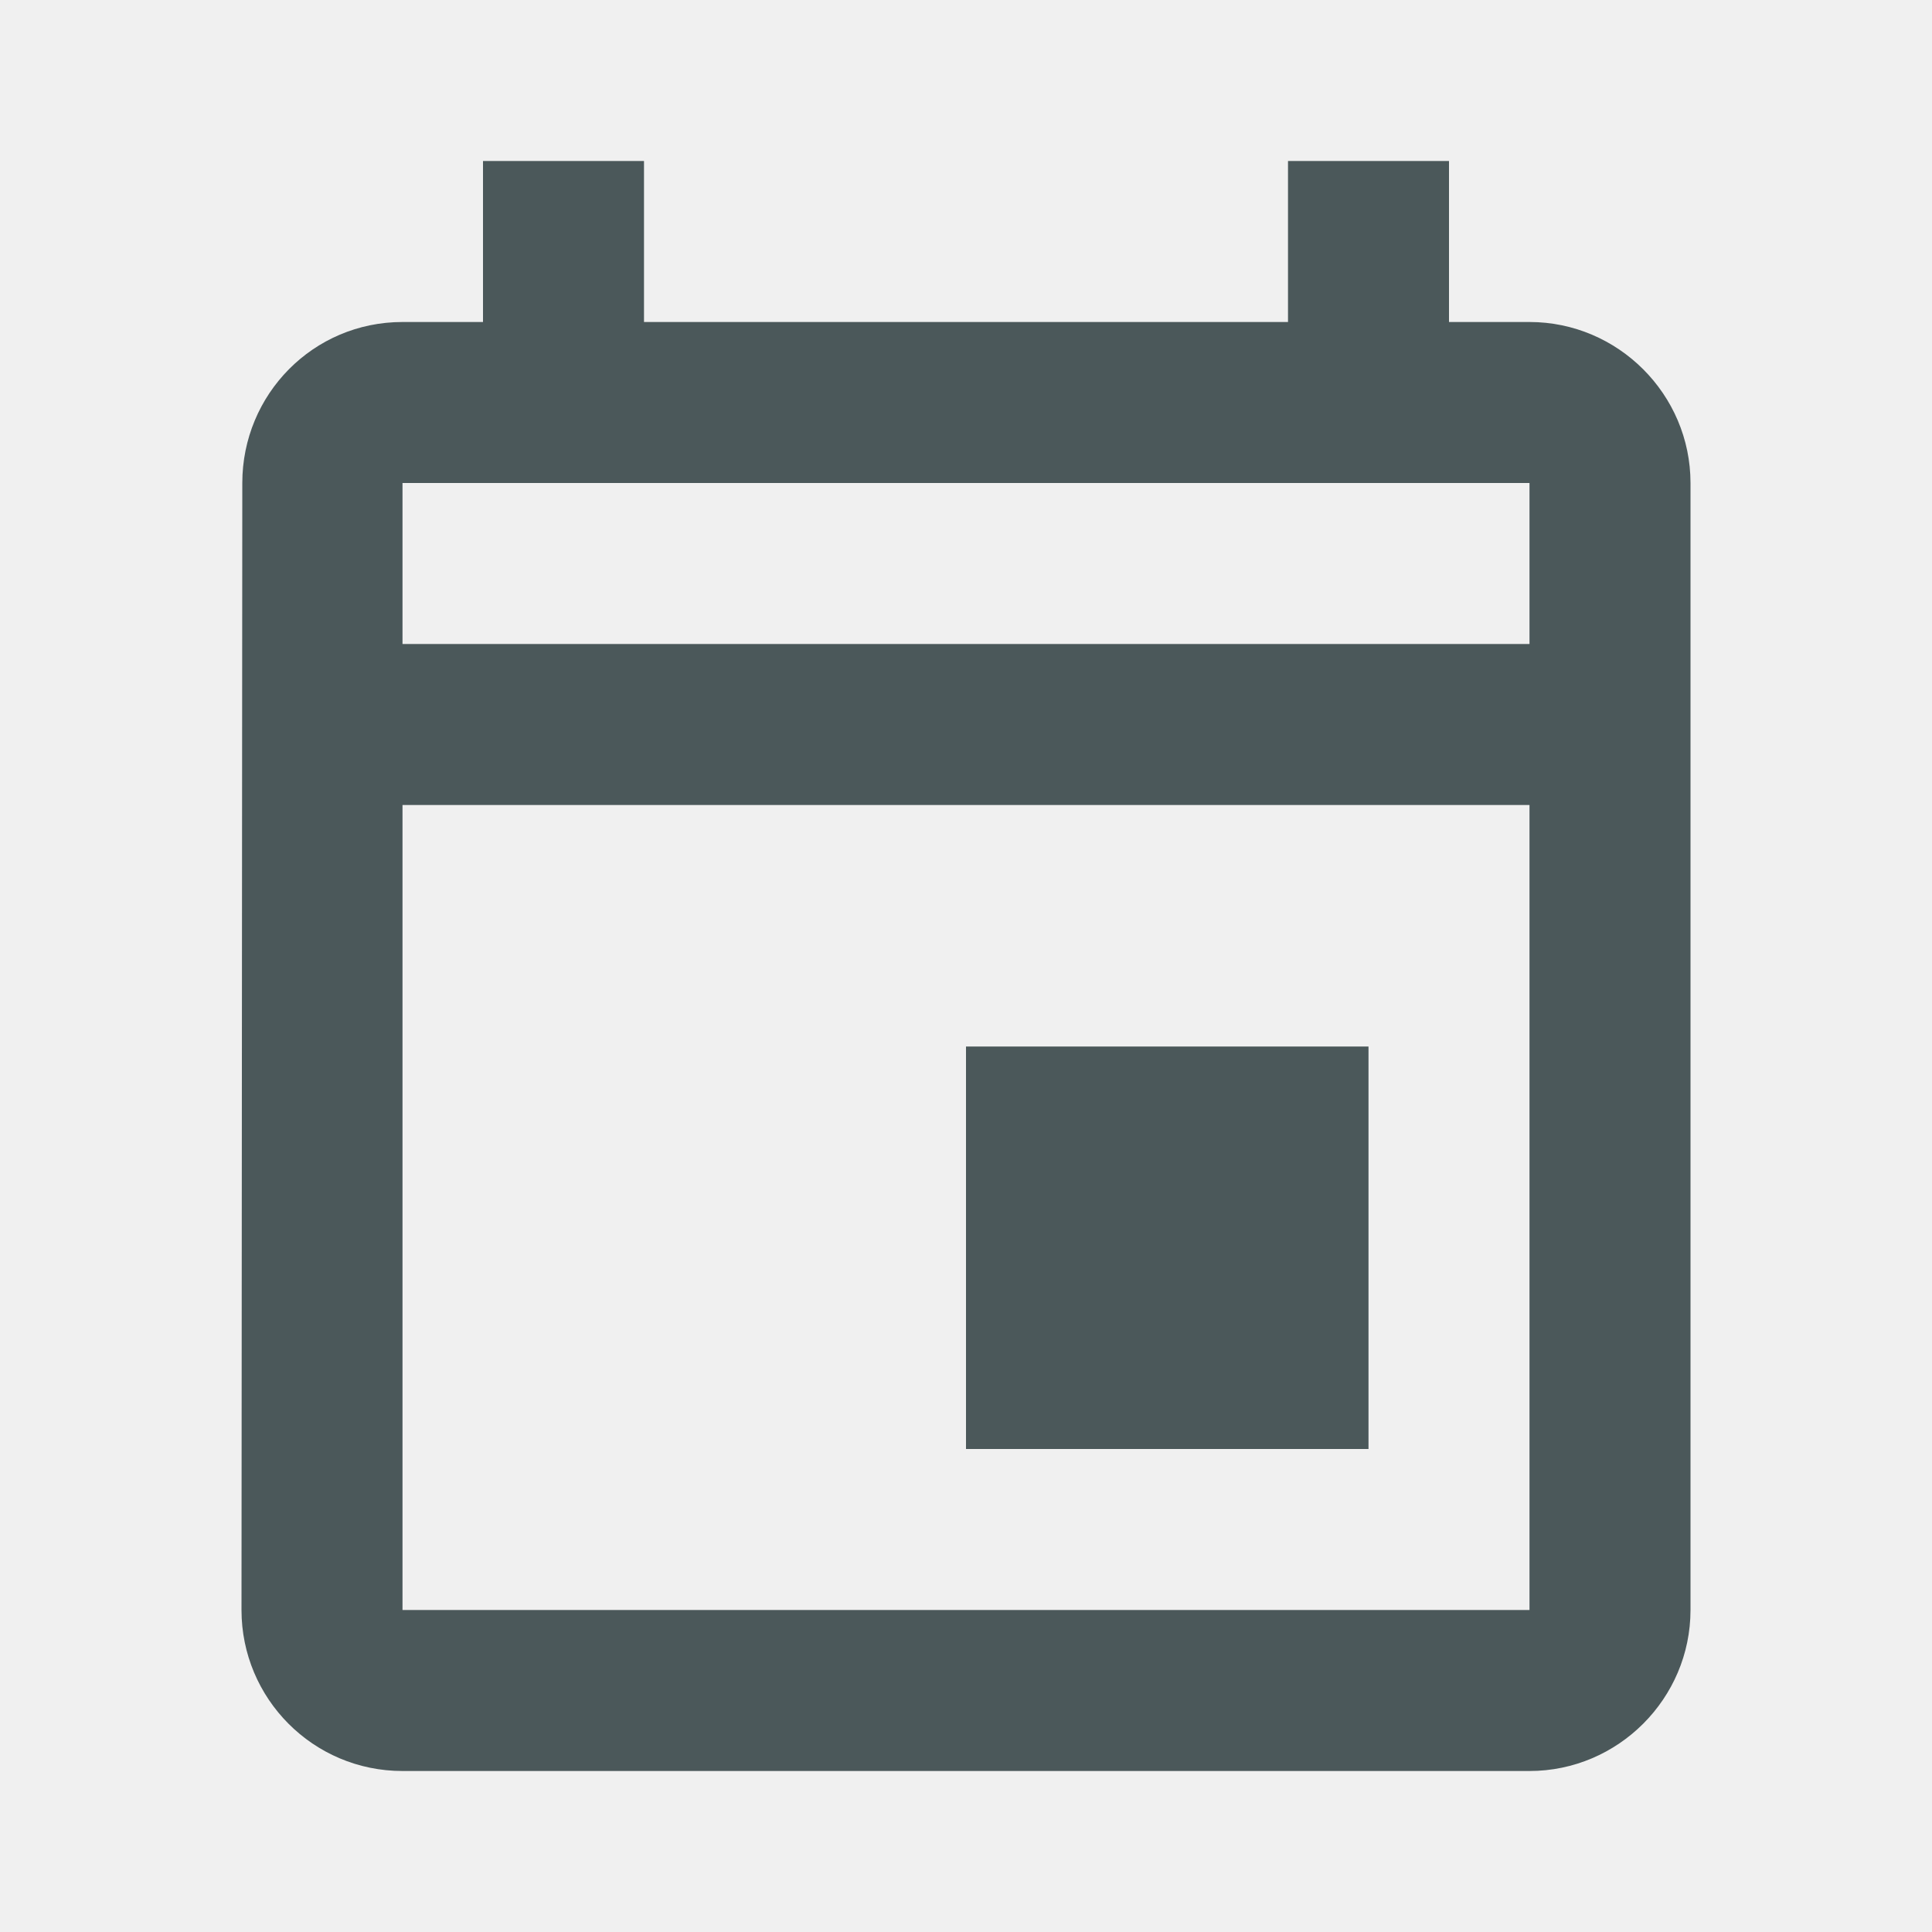
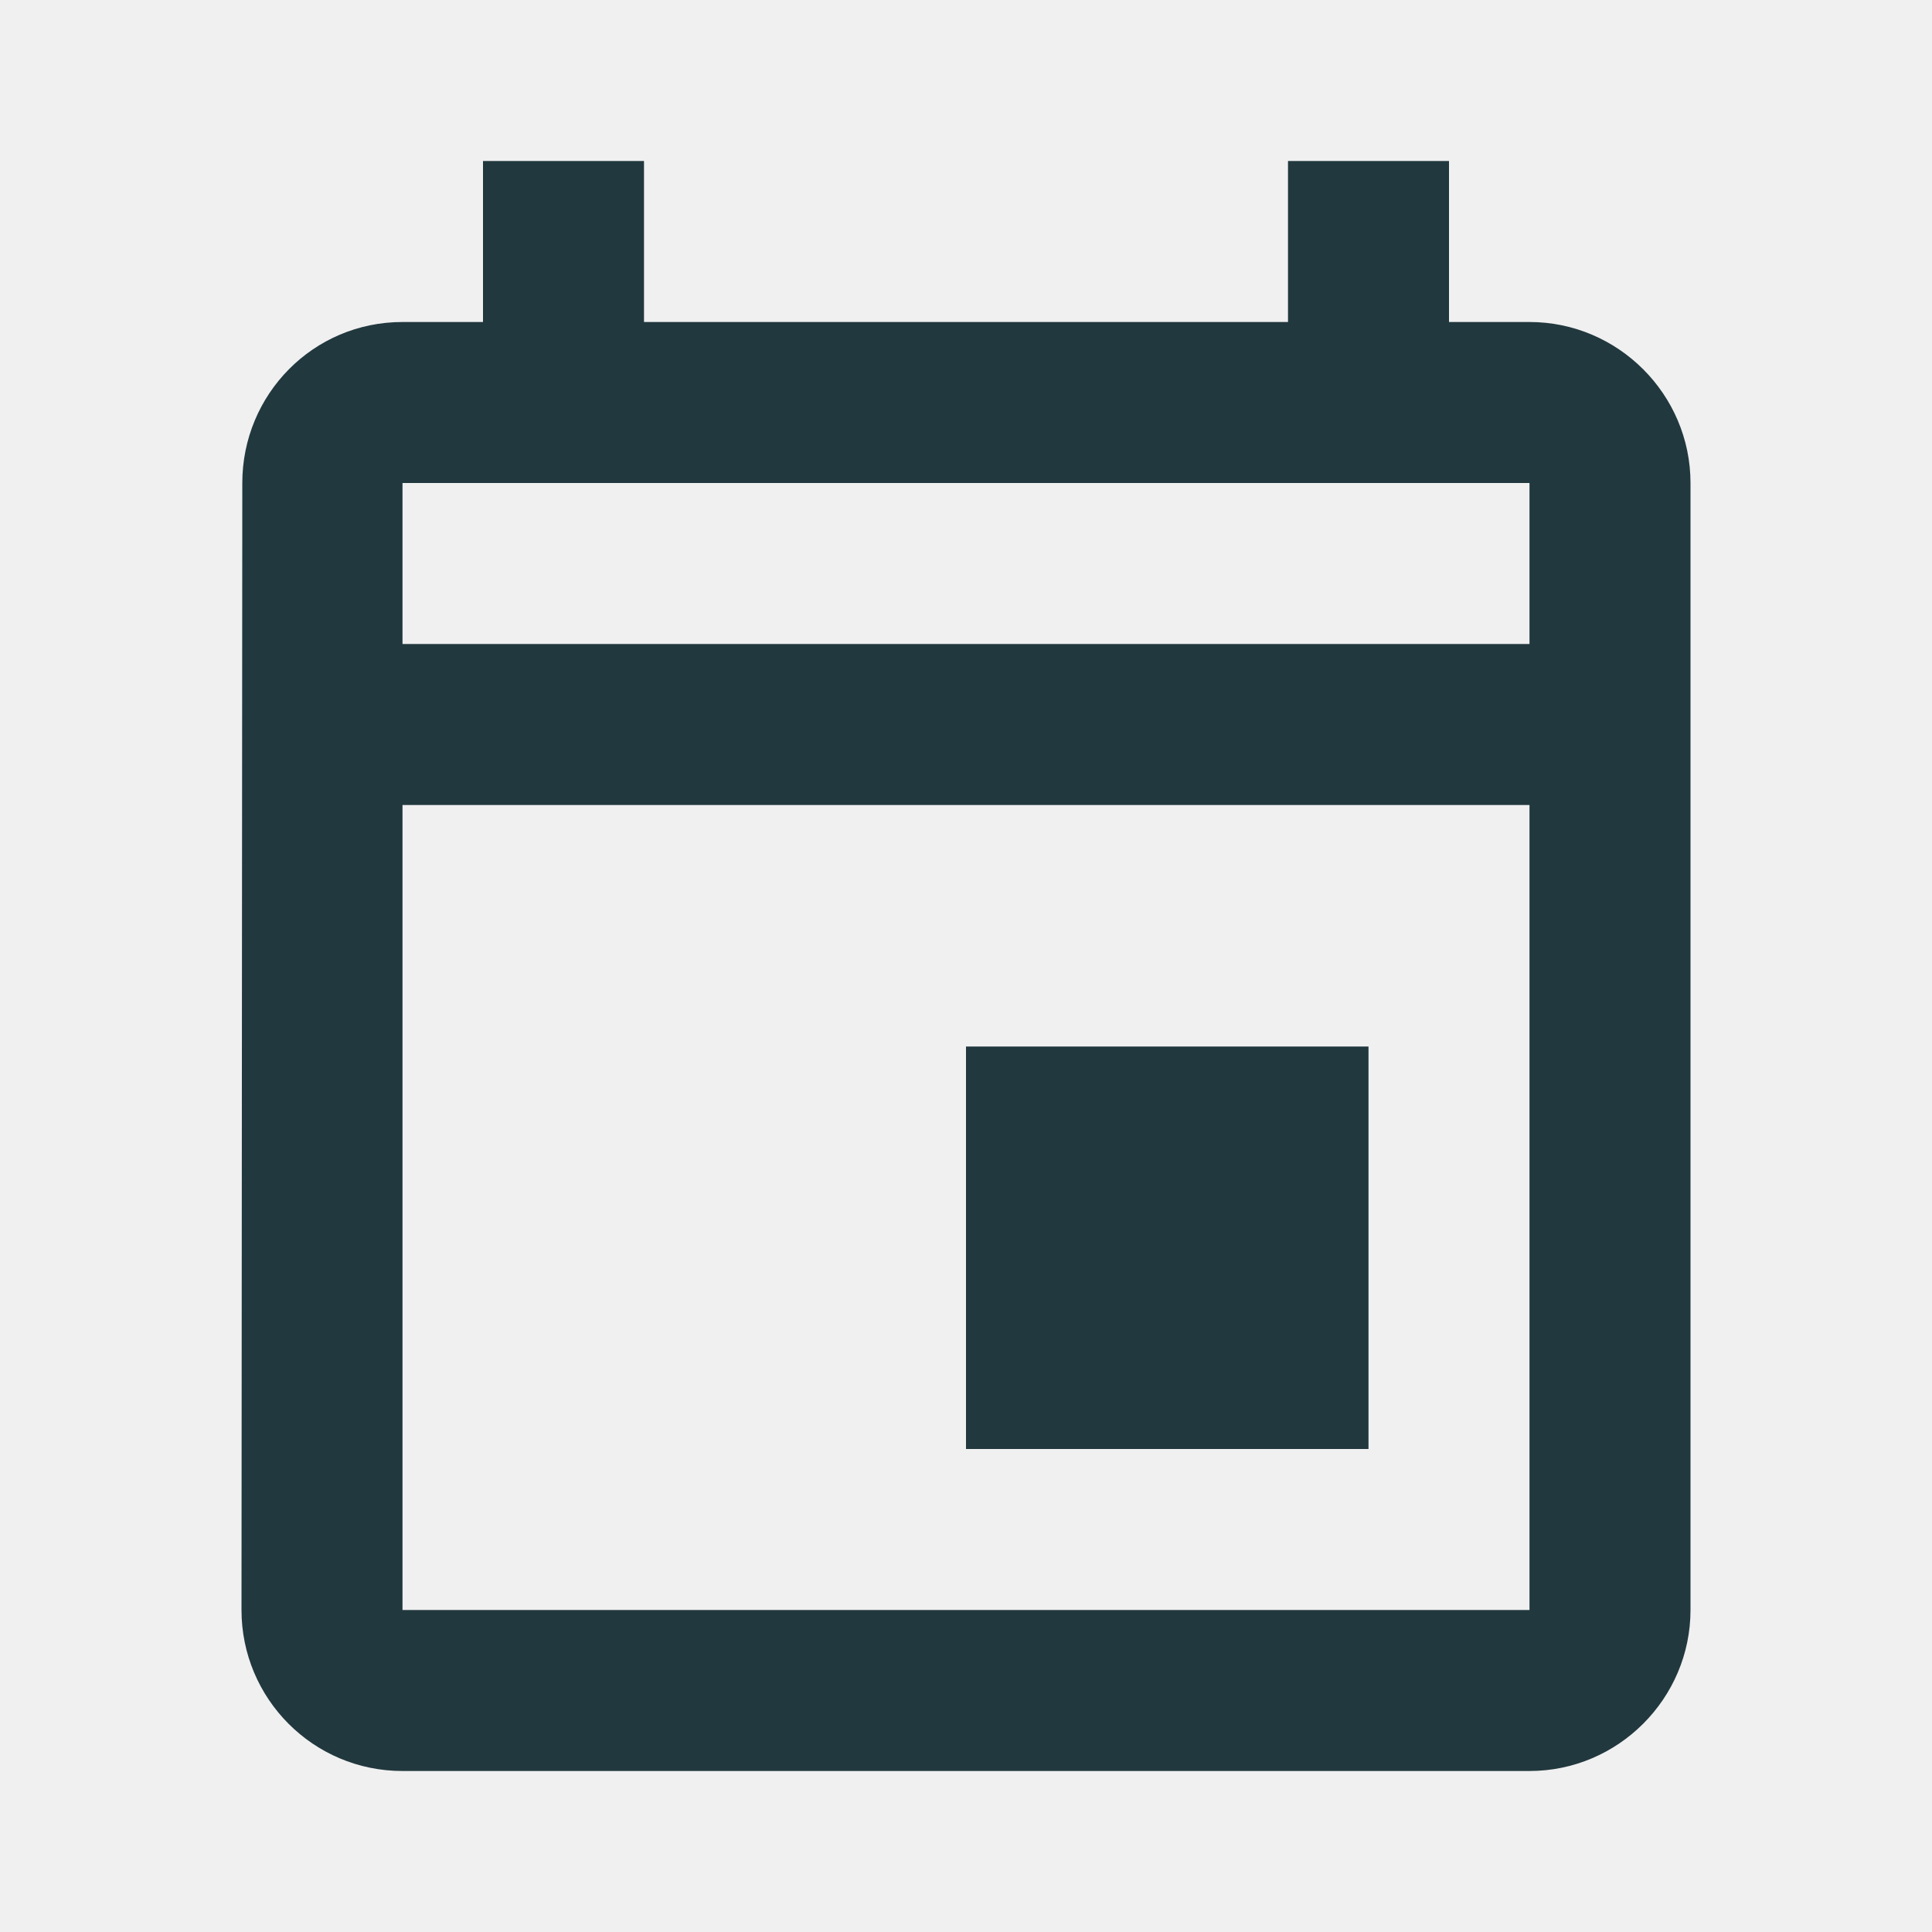
<svg xmlns="http://www.w3.org/2000/svg" width="60" height="60" viewBox="0 0 60 60" fill="none">
-   <g clip-path="url(#clip0_202_2959)">
-     <path d="M47.5 10H45V5H40V10H20V5H15V10H12.5C9.725 10 7.525 12.25 7.525 15L7.5 50C7.5 52.75 9.725 55 12.5 55H47.5C50.25 55 52.5 52.75 52.5 50V15C52.5 12.25 50.25 10 47.5 10ZM47.5 50H12.5V25H47.5V50ZM47.5 20H12.5V15H47.5V20ZM30 32.5H42.5V45H30V32.5Z" fill="#05171B" fill-opacity="0.7" />
+   <g clip-path="url(#clip0_410_5764)">
+     <path d="M47.5 10H45V5H40V10H20V5H15V10H12.5C9.725 10 7.525 12.25 7.525 15L7.5 50C7.5 52.75 9.725 55 12.5 55H47.5C50.25 55 52.5 52.75 52.5 50V15C52.5 12.25 50.25 10 47.5 10ZM47.5 50H12.5V25H47.5V50ZM47.5 20H12.5V15H47.5V20ZM30 32.5H42.5V45H30V32.5Z" fill="#21383E" />
  </g>
  <defs>
-     <clipPath id="clip0_202_2959">
+     <clipPath id="clip0_410_5764">
      <rect width="60" height="60" fill="white" />
    </clipPath>
  </defs>
</svg>
